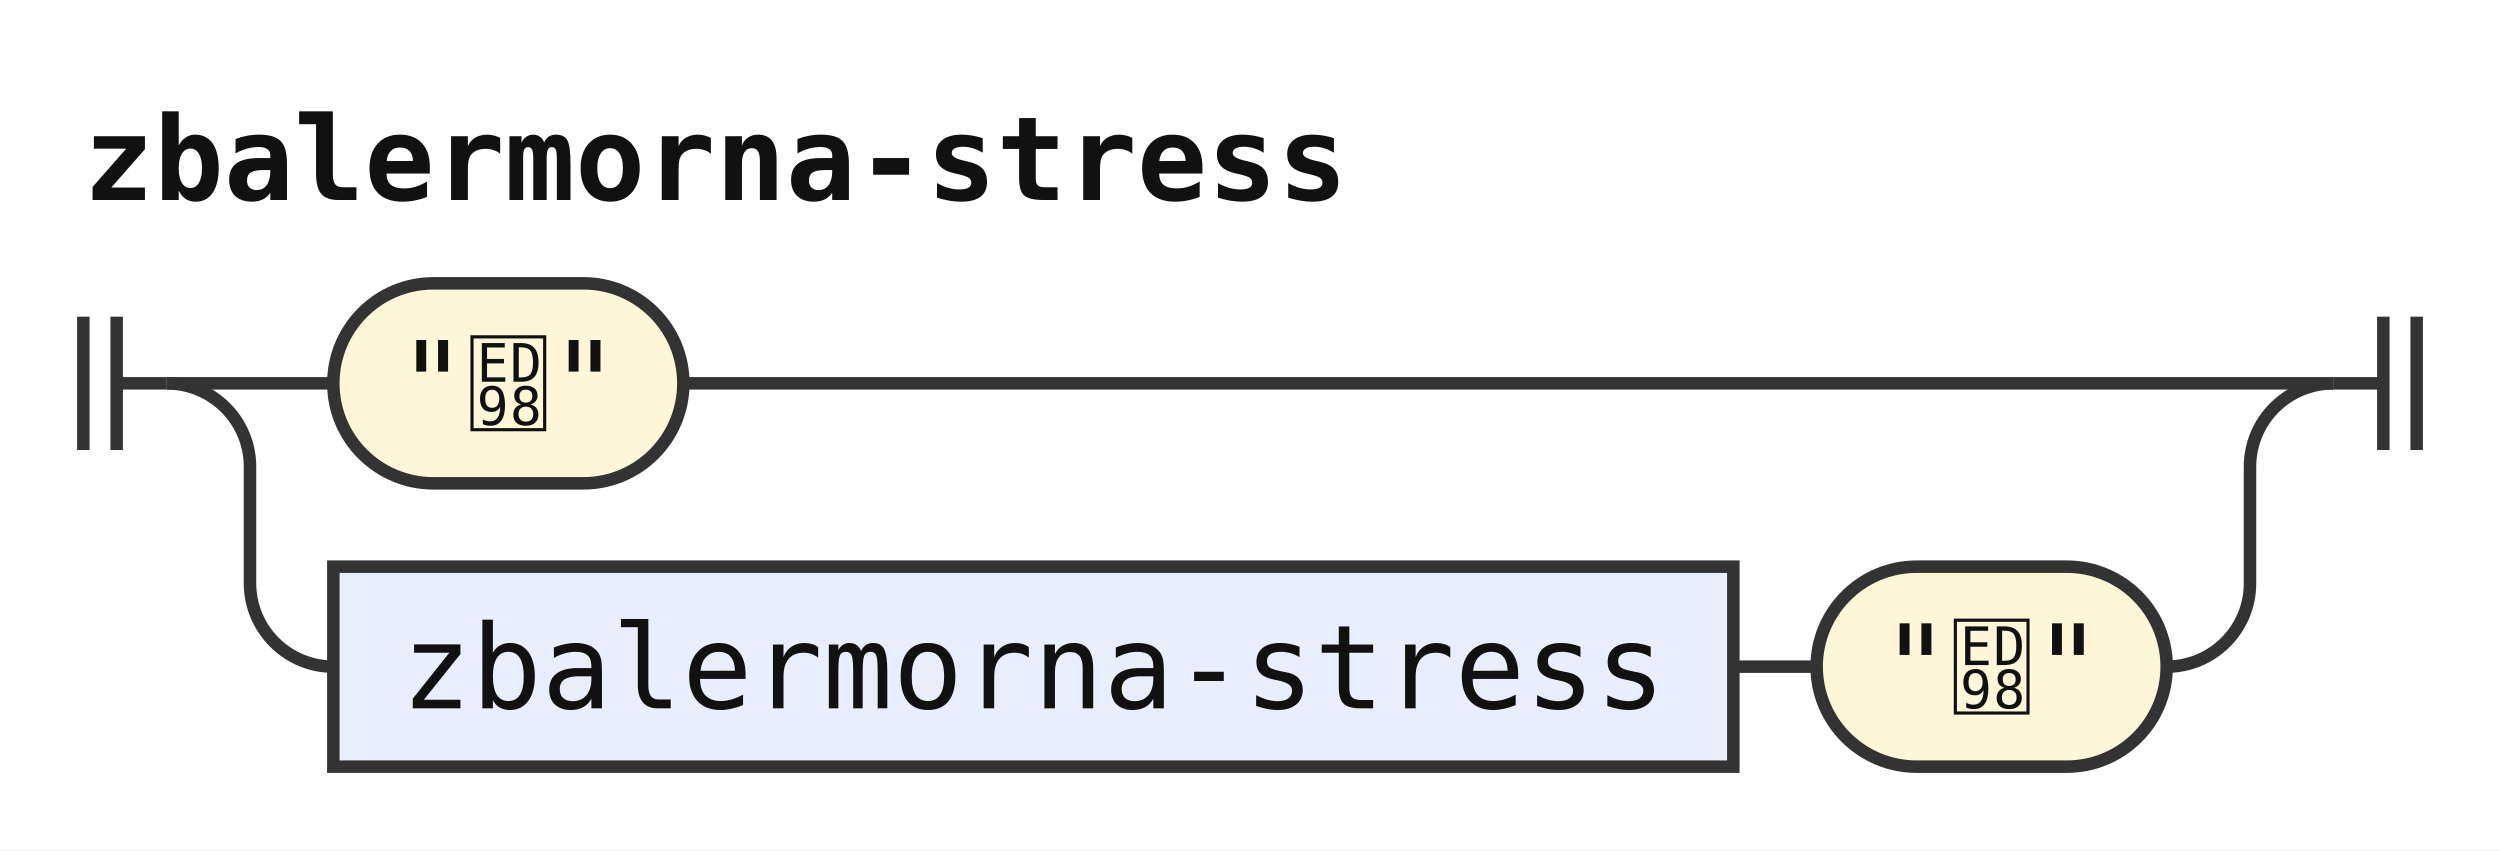
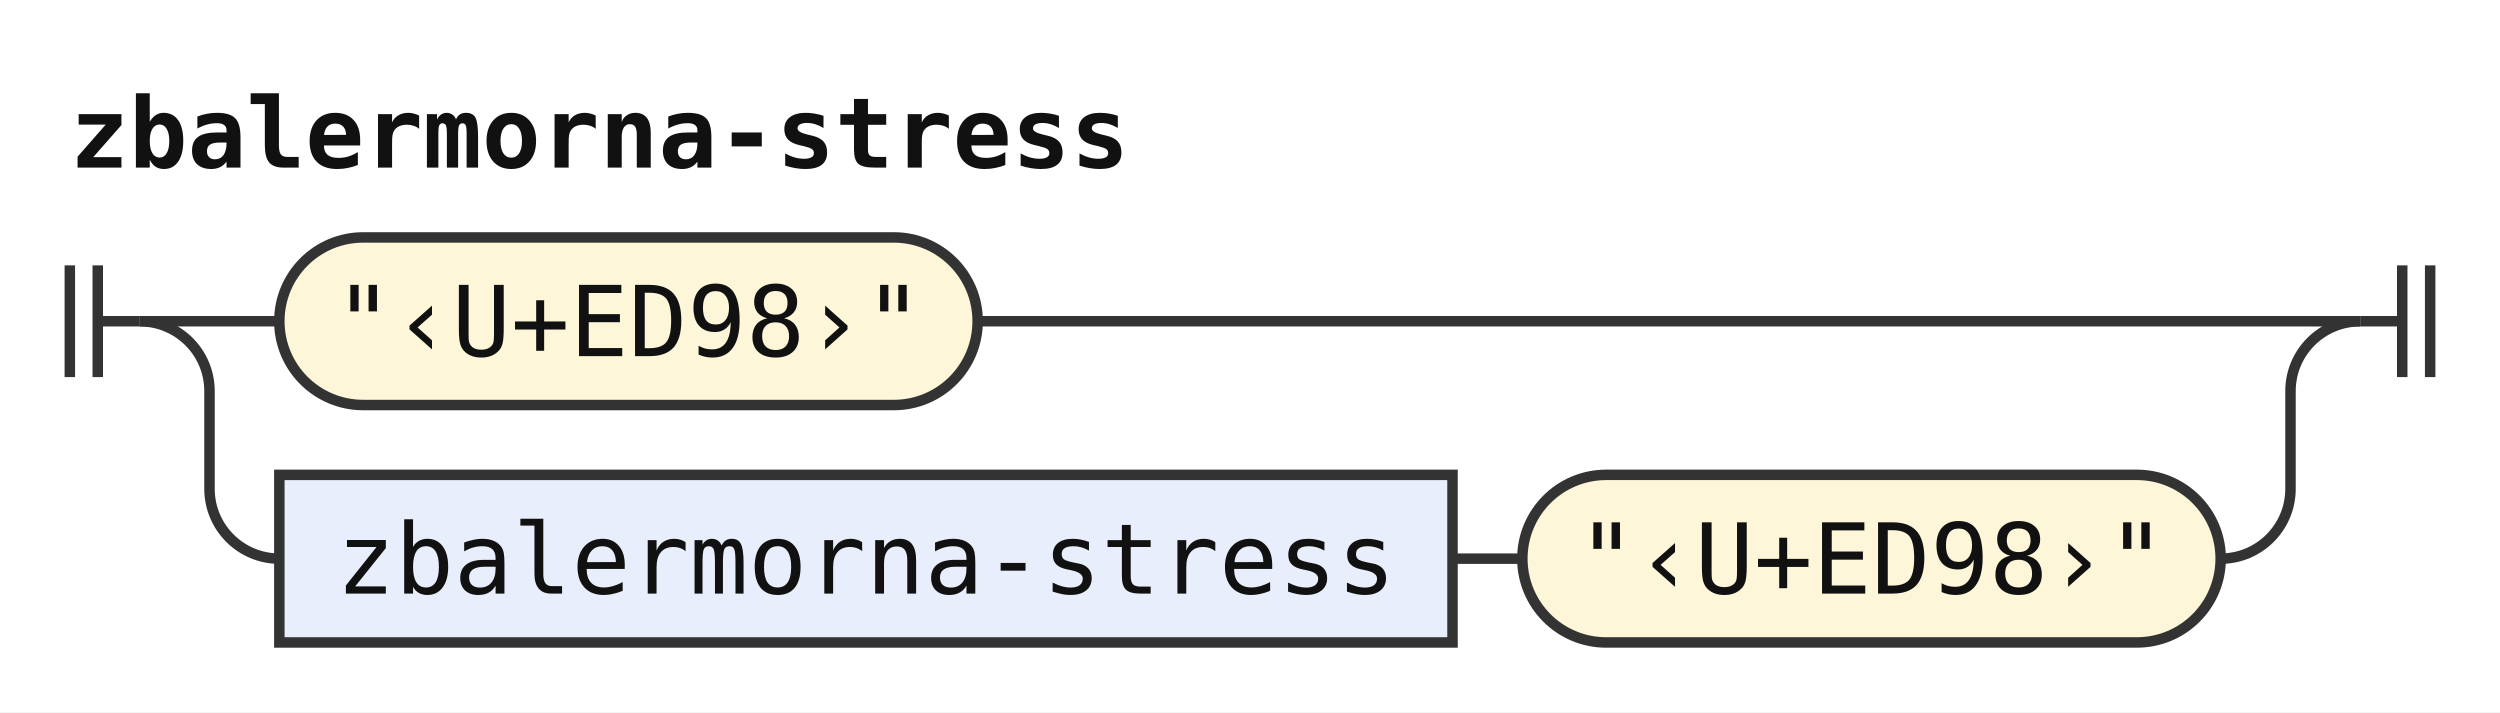
- <svg xmlns="http://www.w3.org/2000/svg" width="300" height="102" viewBox="0 0 300 102" role="img" aria-label="Railroad diagram of the rule zbalermorna-stress">
+ <svg xmlns="http://www.w3.org/2000/svg" width="358" height="102" viewBox="0 0 358 102" role="img" aria-label="Railroad diagram of the rule zbalermorna-stress">
  <style>path{fill:none;stroke:#333;stroke-width:1.5}.rule rect{fill:#e8eefc;stroke:#333;stroke-width:1.5}.terminal rect{fill:#fdf6d8;stroke:#333;stroke-width:1.5}text{font-family:ui-monospace,SFMono-Regular,Menlo,Consolas,"DejaVu Sans Mono","Liberation Mono",monospace;font-size:14px;fill:#111;text-anchor:middle}text.label{font-size:12px;font-style:italic;fill:#555;text-anchor:start}text.title{font-weight:bold;text-anchor:start}</style>
  <rect width="100%" height="100%" fill="#fff" />
  <text class="title" x="10" y="24" textLength="151.2" lengthAdjust="spacingAndGlyphs">zbalermorna-stress</text>
  <path d="M10 38v16m4 -16v16M14 46h6" />
  <path d="M20 46h20" />
  <g class="terminal">
-     <rect x="40" y="34" width="42" height="24" rx="12" />
-     <text x="61" y="51" textLength="25.2" lengthAdjust="spacingAndGlyphs">""</text>
+     <rect x="40" y="34" width="100" height="24" rx="12" />
+     <text x="90" y="51" textLength="84" lengthAdjust="spacingAndGlyphs">"‹U+ED98›"</text>
  </g>
-   <path d="M82 46H280" />
+   <path d="M140 46H338" />
  <path d="M20 46a10 10 0 0 1 10 10V70a10 10 0 0 0 10 10" />
  <g class="rule">
    <rect x="40" y="68" width="168" height="24" rx="0" />
    <text x="124" y="85" textLength="151.2" lengthAdjust="spacingAndGlyphs">zbalermorna-stress</text>
  </g>
  <path d="M208 80h10" />
  <g class="terminal">
-     <rect x="218" y="68" width="42" height="24" rx="12" />
-     <text x="239" y="85" textLength="25.2" lengthAdjust="spacingAndGlyphs">""</text>
+     <rect x="218" y="68" width="100" height="24" rx="12" />
+     <text x="268" y="85" textLength="84" lengthAdjust="spacingAndGlyphs">"‹U+ED98›"</text>
  </g>
-   <path d="M260 80H260a10 10 0 0 0 10 -10V56a10 10 0 0 1 10 -10" />
-   <path d="M280 46h6m0 -8v16m4 -16v16" />
+   <path d="M318 80H318a10 10 0 0 0 10 -10V56a10 10 0 0 1 10 -10" />
+   <path d="M338 46h6m0 -8v16m4 -16v16" />
</svg>
